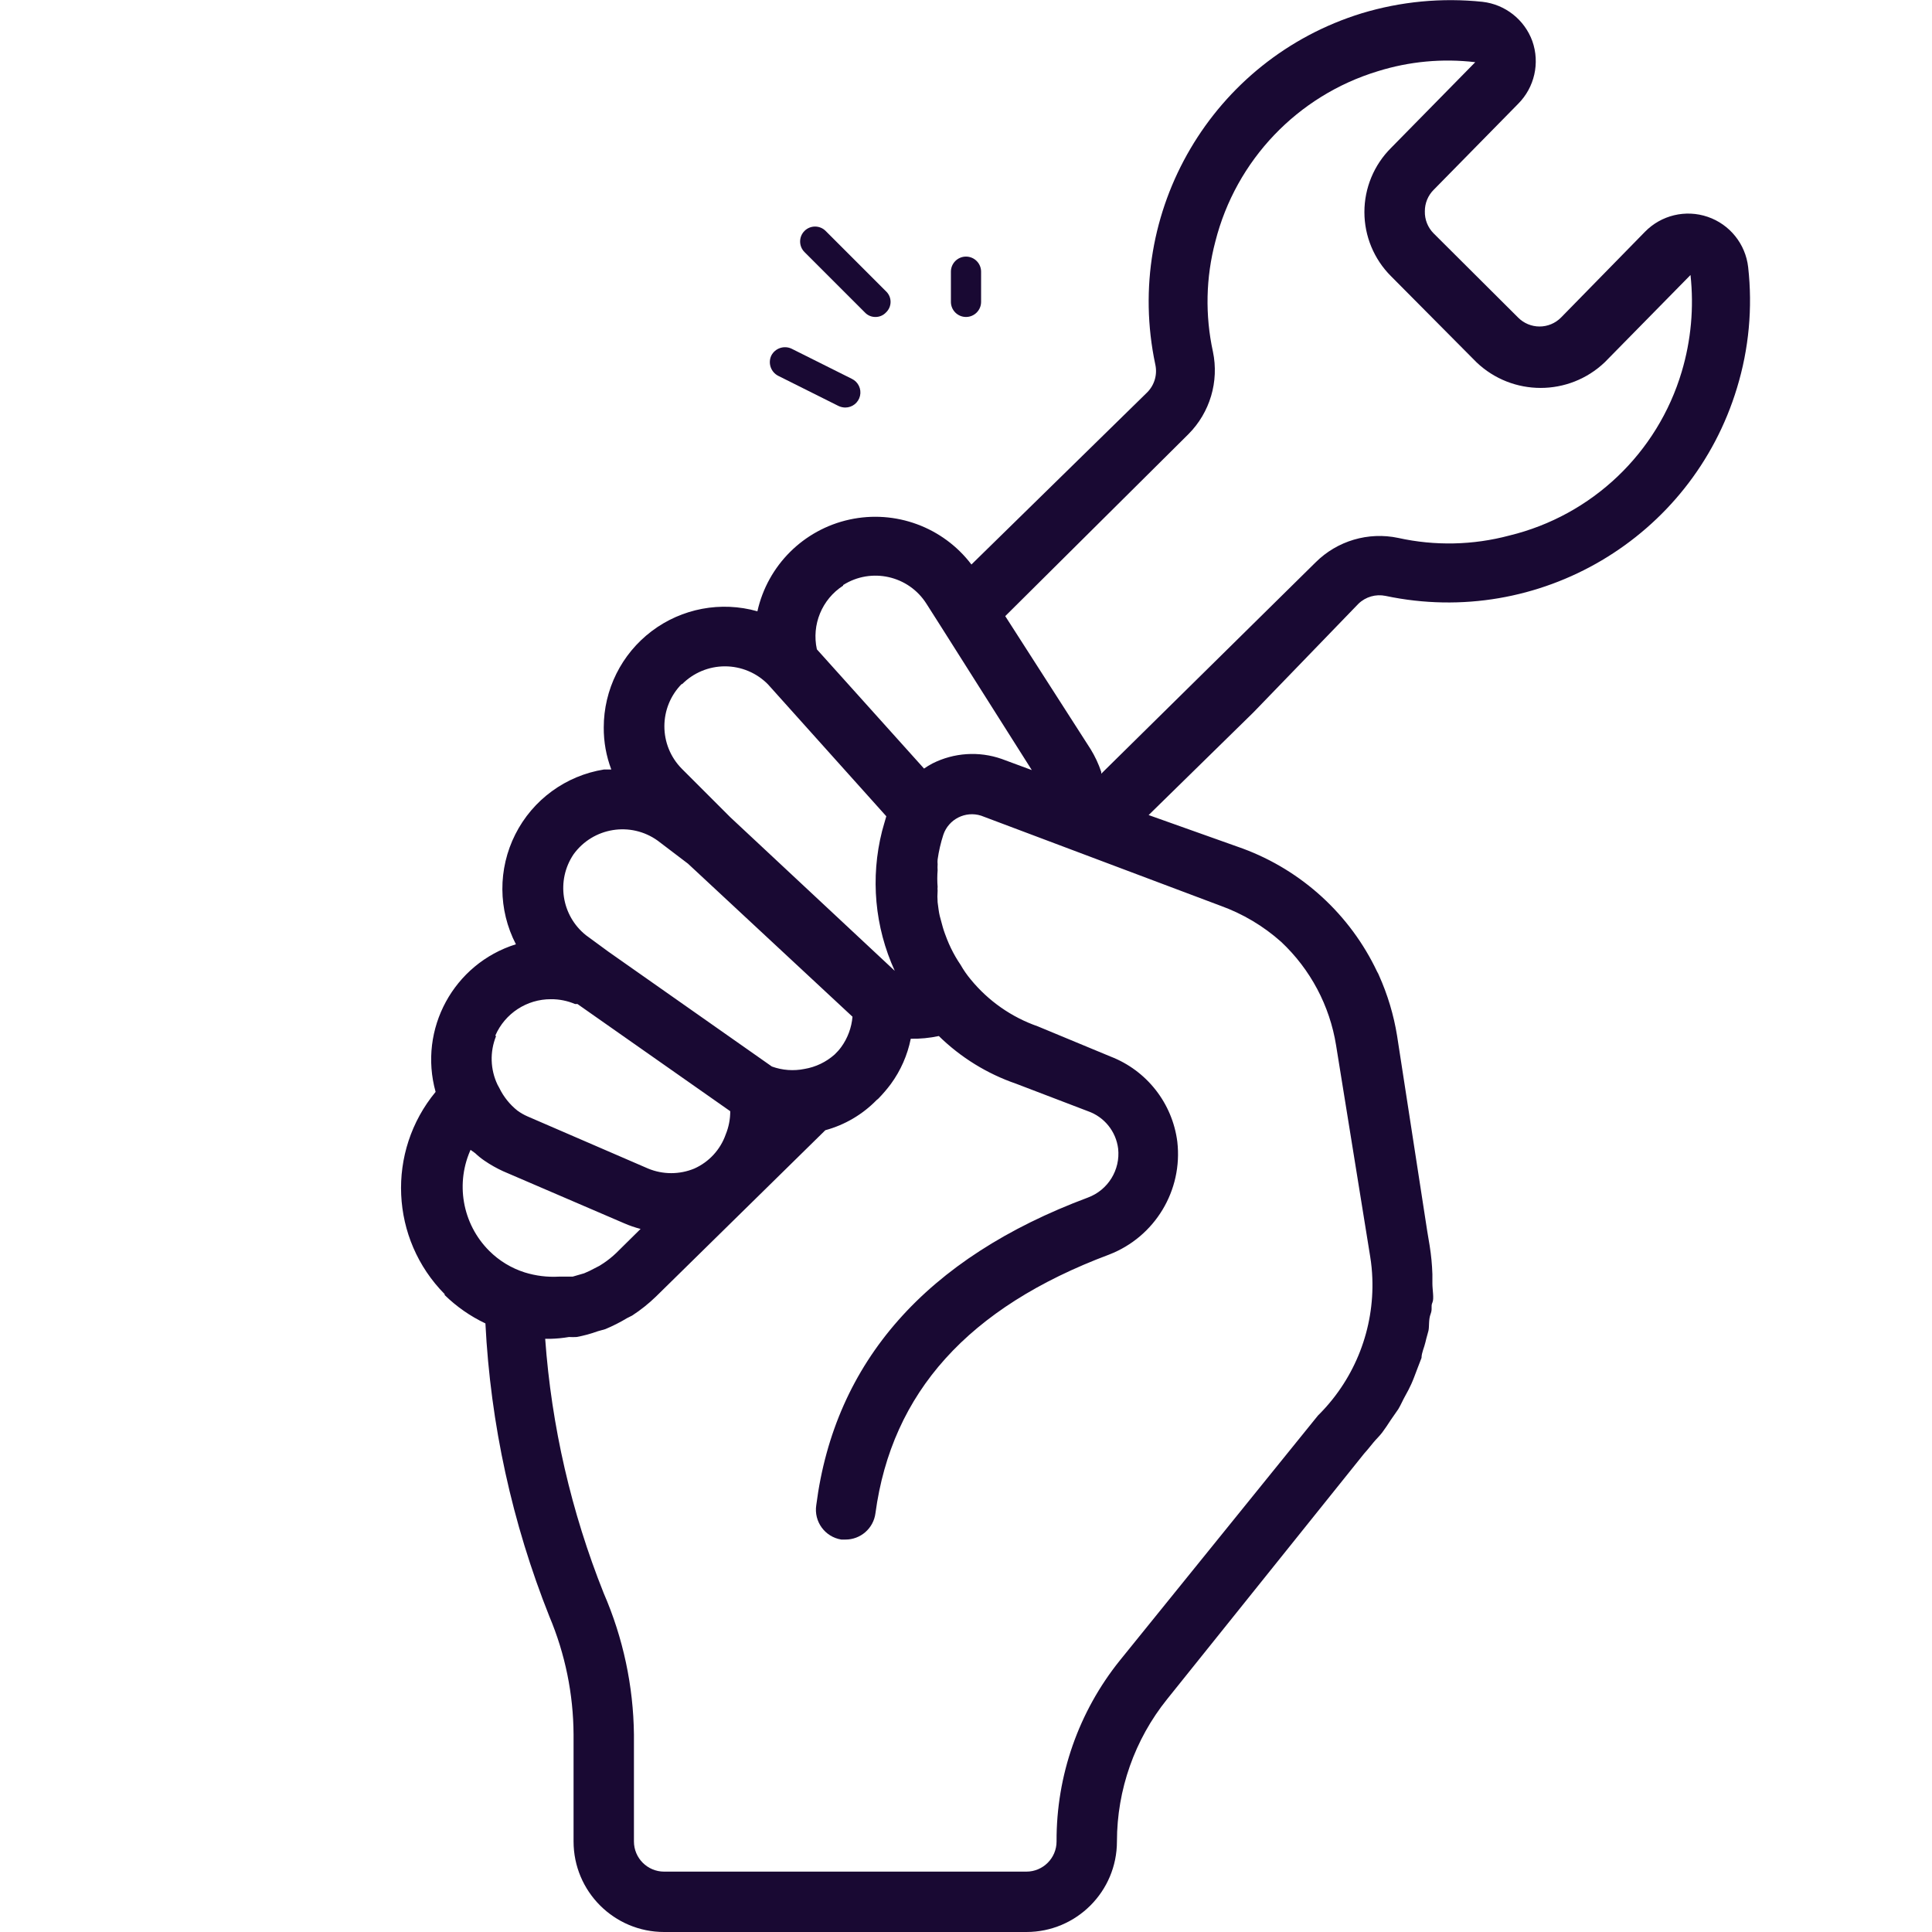
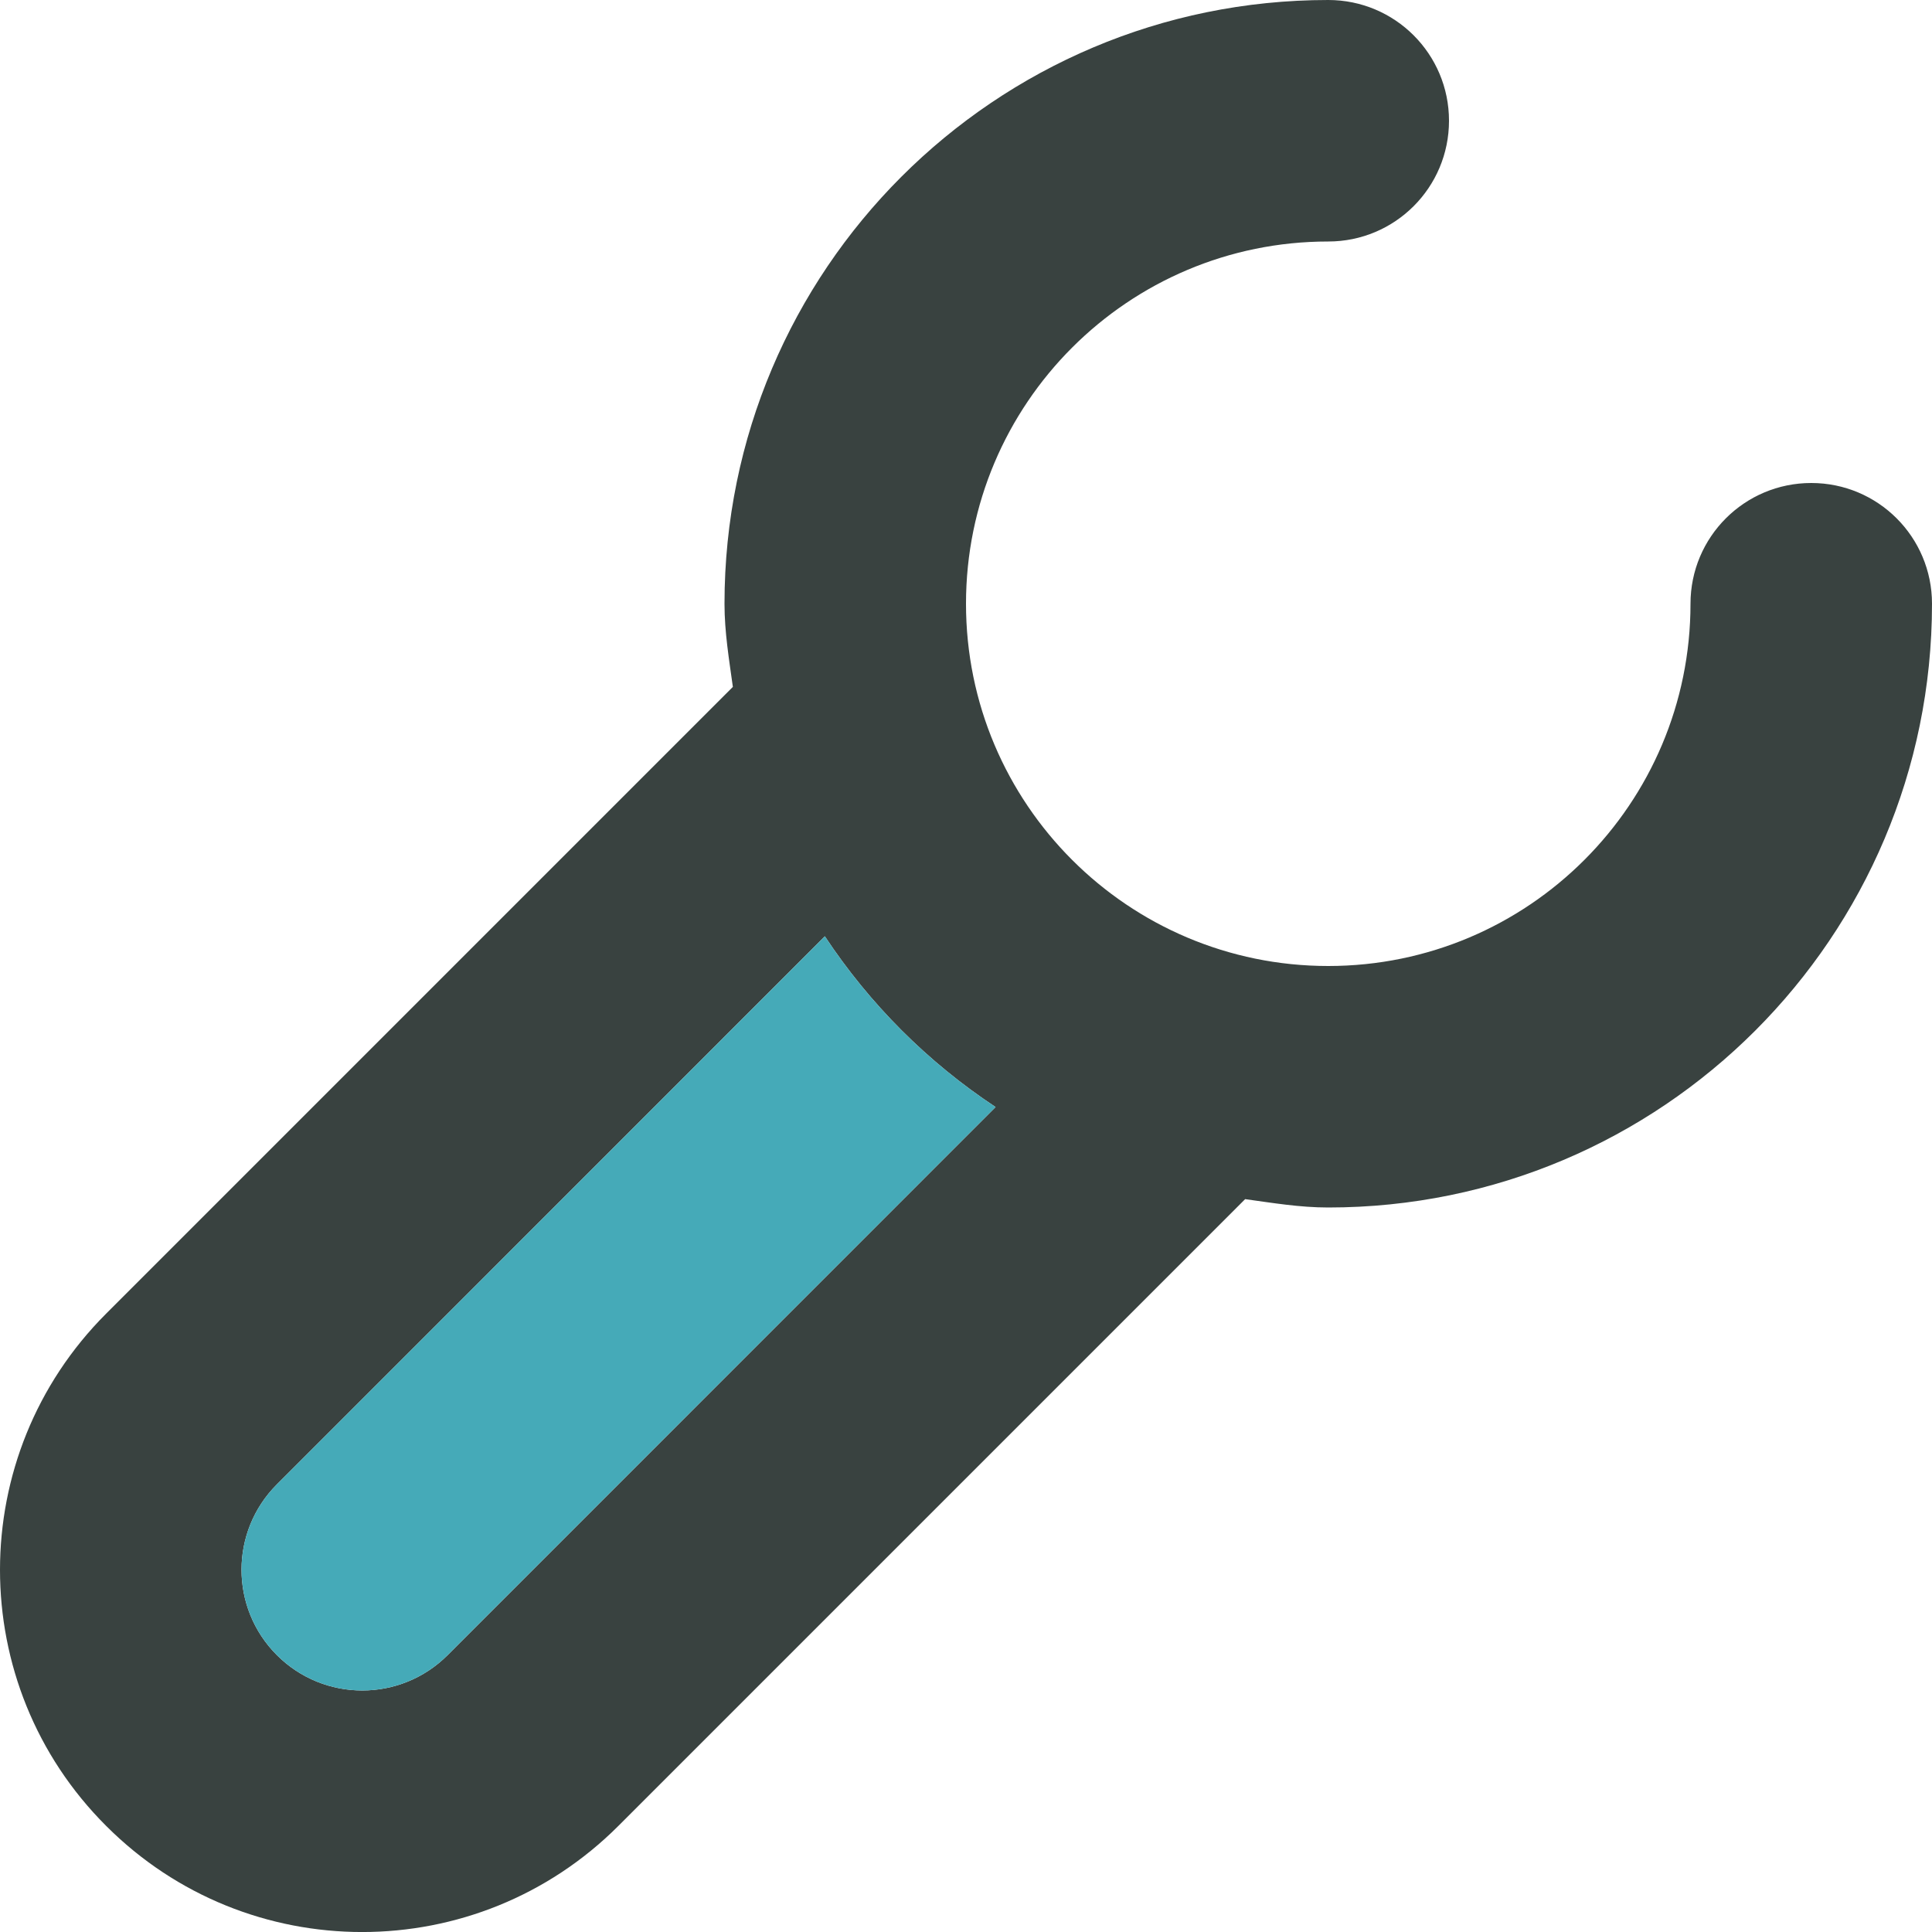
- <svg xmlns="http://www.w3.org/2000/svg" width="800px" height="800px" viewBox="0 0 64 64" data-name="Layer 1" id="Layer_1">
-   <defs>
-     <style>.cls-1{fill:#190933;}</style>
-   </defs>
-   <path class="cls-1" d="M14.73,42.9a5,5,0,0,0,1.35.94,30.35,30.35,0,0,0,2.12,9.71,10.2,10.2,0,0,1,.8,3.91V61a3,3,0,0,0,3,3H34a3,3,0,0,0,3-3,7.53,7.53,0,0,1,1.66-4.71l6.53-8.14c.11-.12.21-.25.31-.37s.2-.21.29-.33.19-.27.28-.41l.25-.36c.09-.15.15-.3.23-.44s.14-.26.2-.39.13-.32.19-.48l.15-.39c0-.17.09-.34.13-.52s.07-.25.1-.38,0-.37.07-.55,0-.25.06-.38,0-.42,0-.63,0-.2,0-.31a7.47,7.47,0,0,0-.09-.94h0l-.08-.48-1-6.48a8,8,0,0,0-.6-2l0,0a.67.67,0,0,0-.06-.12,8,8,0,0,0-4.45-4.08L38.05,27l3.47-3.4L45,20a1,1,0,0,1,.9-.26,10,10,0,0,0,11.64-6.89,9.91,9.91,0,0,0,.37-4,2,2,0,0,0-3.42-1.17l-2.78,2.84a1,1,0,0,1-1.42,0L47.49,7.73A1,1,0,0,1,47.2,7a1,1,0,0,1,.3-.72l2.79-2.84a2,2,0,0,0,.47-2.08A2,2,0,0,0,49.11.06a10.16,10.16,0,0,0-4,.38,10,10,0,0,0-6.84,11.63A1,1,0,0,1,38,13L32.18,18.7a4,4,0,0,0-7.09,1.55A4,4,0,0,0,20,24.1a3.85,3.85,0,0,0,.25,1.39l-.24,0a4,4,0,0,0-2.92,5.79,4,4,0,0,0-2.66,4.89,5,5,0,0,0,.3,6.7Zm.83-4.83.18.13a2.42,2.42,0,0,0,.31.25,4.14,4.14,0,0,0,.62.35l4,1.72a3.58,3.58,0,0,0,.55.19l-.81.8a3.12,3.12,0,0,1-.41.33l-.14.09-.33.17-.18.08-.38.11-.29,0-.16,0a3.22,3.22,0,0,1-1.14-.14h0a2.91,2.91,0,0,1-1.17-.71,3,3,0,0,1-.59-3.42ZM42.44,31.2a6,6,0,0,1,1.82,3.43l1.13,7a5.69,5.69,0,0,1,.07.71,6.07,6.07,0,0,1-1.73,4.48l-.07.07L37.1,55A9.5,9.5,0,0,0,35,61a1,1,0,0,1-1,1H22a1,1,0,0,1-1-1V57.46a12.1,12.1,0,0,0-1-4.68,28.18,28.18,0,0,1-1.94-8.43h.17a4.34,4.34,0,0,0,.62-.06,2.11,2.11,0,0,0,.25,0,4.26,4.26,0,0,0,.7-.19l.25-.07a5.56,5.56,0,0,0,.73-.37l.16-.08a5.2,5.2,0,0,0,.79-.63l5.61-5.51a3.75,3.75,0,0,0,1.7-1l.06-.05a4.91,4.91,0,0,0,.41-.48,3.81,3.81,0,0,0,.66-1.5,4.13,4.13,0,0,0,.93-.09,6.84,6.84,0,0,0,2.56,1.58l2.38.91a1.51,1.51,0,0,1,1,1.24,1.55,1.55,0,0,1-1,1.62c-5.36,2-8.39,5.44-9,10.19A1,1,0,0,0,27.87,51H28a1,1,0,0,0,1-.87c.54-4,3.07-6.82,7.74-8.57A3.57,3.57,0,0,0,39,37.82,3.5,3.5,0,0,0,36.79,35L34.38,34a5,5,0,0,1-2.22-1.55,3.3,3.3,0,0,1-.34-.49c-.06-.09-.12-.18-.17-.27a4.41,4.41,0,0,1-.28-.58c-.05-.13-.1-.26-.14-.4s-.07-.25-.1-.37-.05-.3-.07-.45a2.58,2.58,0,0,1,0-.39.48.48,0,0,1,0-.12,3.37,3.37,0,0,1,0-.55,1.36,1.36,0,0,1,0-.2.78.78,0,0,1,0-.16,4.86,4.86,0,0,1,.19-.82,1,1,0,0,1,1.25-.63L40.42,30A6.15,6.15,0,0,1,42.44,31.2ZM39.37,14.38a3,3,0,0,0,.81-2.73A7.78,7.78,0,0,1,40.26,8a7.93,7.93,0,0,1,5.38-5.64,7.76,7.76,0,0,1,3.23-.3L46.08,4.9a3,3,0,0,0,0,4.25L48.91,12a3.08,3.08,0,0,0,4.25,0L56,9.11h0a8.12,8.12,0,0,1-.29,3.2A7.9,7.9,0,0,1,50,17.74a7.77,7.77,0,0,1-3.68.08,3,3,0,0,0-2.74.81l-7.1,7,0-.06a3.65,3.65,0,0,0-.35-.75h0L33.3,20.41Zm-11.44,5a2,2,0,0,1,2.76.62l.49.77h0l3,4.74-1-.37a2.94,2.94,0,0,0-2.29.15,2.61,2.61,0,0,0-.28.17l-3.55-3.95A2,2,0,0,1,27.93,19.4Zm-5.34,3.29a2,2,0,0,1,2.85,0l3.92,4.37c-.05.16-.09.32-.14.49a7,7,0,0,0,.42,4.63l-5.45-5.09-1.6-1.6a2,2,0,0,1,0-2.82ZM19,28.3a2,2,0,0,1,2.79-.45l1,.76,5.45,5.07v0a2,2,0,0,1-.37,1l0,0a1.79,1.79,0,0,1-.22.25l0,0a2,2,0,0,1-1,.48,2,2,0,0,1-1.08-.08l-5.41-3.8h0l-.75-.55A2,2,0,0,1,19,28.3Zm-2.59,6a2,2,0,0,1,1.84-1.2,2,2,0,0,1,.8.16l.08,0,5.06,3.55a2,2,0,0,1-.15.77A1.94,1.94,0,0,1,23,38.71a2,2,0,0,1-1.53,0l-4-1.73,0,0a1.77,1.77,0,0,1-.33-.19l0,0a2.17,2.17,0,0,1-.6-.75h0l-.06-.11A2,2,0,0,1,16.43,34.33Z" />
-   <path class="cls-1" d="M25.55,11.78a.51.51,0,0,0,.23.67l2,1a.54.54,0,0,0,.22.05.5.5,0,0,0,.22-.95l-2-1A.51.51,0,0,0,25.55,11.78Z" />
-   <path class="cls-1" d="M29,10.5a.47.47,0,0,0,.35-.15.48.48,0,0,0,0-.7l-2-2a.49.49,0,0,0-.7.7l2,2A.47.47,0,0,0,29,10.5Z" />
-   <path class="cls-1" d="M32.5,10V9a.5.5,0,0,0-1,0v1a.5.5,0,0,0,1,0Z" />
+ <svg xmlns="http://www.w3.org/2000/svg" version="1.0" id="Layer_1" width="800px" height="800px" viewBox="0 0 64 64" enable-background="new 0 0 64 64" xml:space="preserve">
+   <g>
+     <path fill="#394240" d="M60,16c-2.211,0-4,1.789-4,4c0,6.625-5.371,12-12,12s-12-5.375-12-12S37.371,8,44,8c2.211,0,4-1.789,4-4   s-1.789-4-4-4C32.953,0,24,8.953,24,20c0,0.945,0.152,1.844,0.277,2.754L3.516,43.516c-4.688,4.688-4.688,12.289,0,16.969   c4.68,4.688,12.281,4.688,16.969,0l20.762-20.762C42.156,39.848,43.055,40,44,40c11.047,0,20-8.953,20-20   C64,17.789,62.211,16,60,16z M14.828,54.828c-1.562,1.562-4.094,1.562-5.656,0s-1.562-4.094,0-5.656l18.152-18.156   c1.488,2.25,3.41,4.172,5.656,5.656L14.828,54.828z" />
+     <path fill="#45AAB8" d="M14.828,54.828c-1.562,1.562-4.094,1.562-5.656,0s-1.562-4.094,0-5.656l18.152-18.156   c1.488,2.25,3.41,4.172,5.656,5.656L14.828,54.828z" />
+   </g>
</svg>
